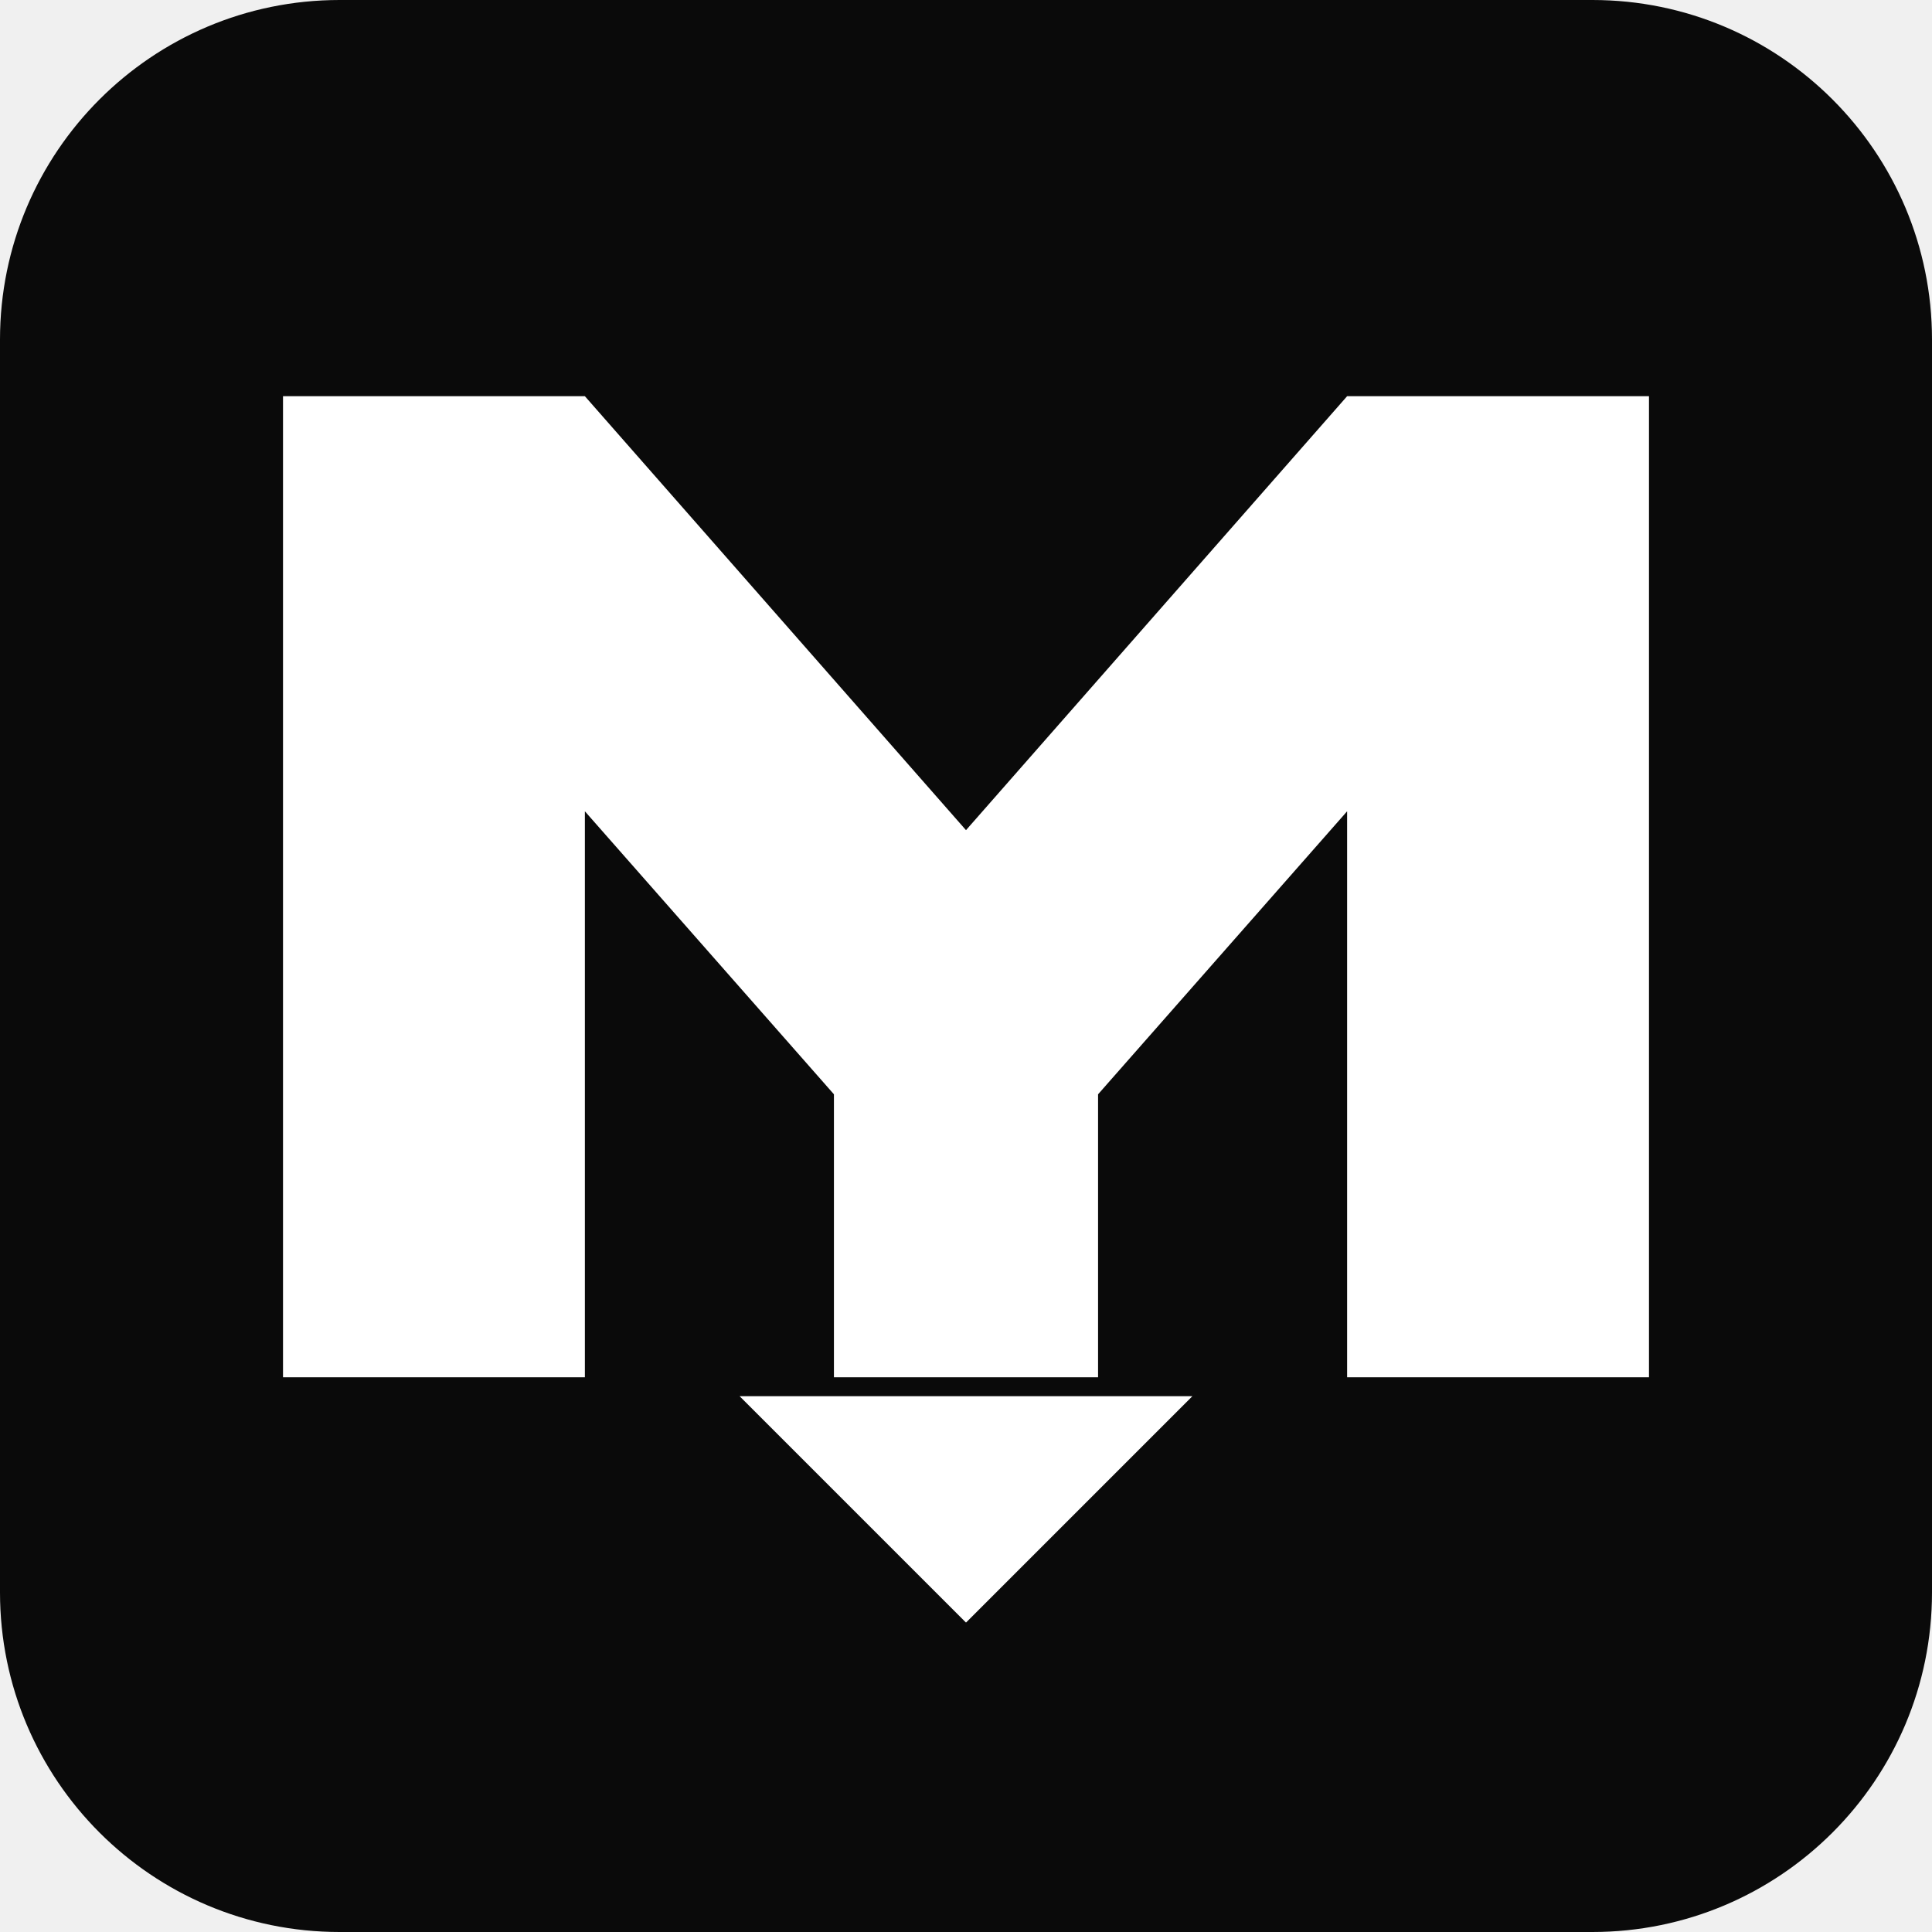
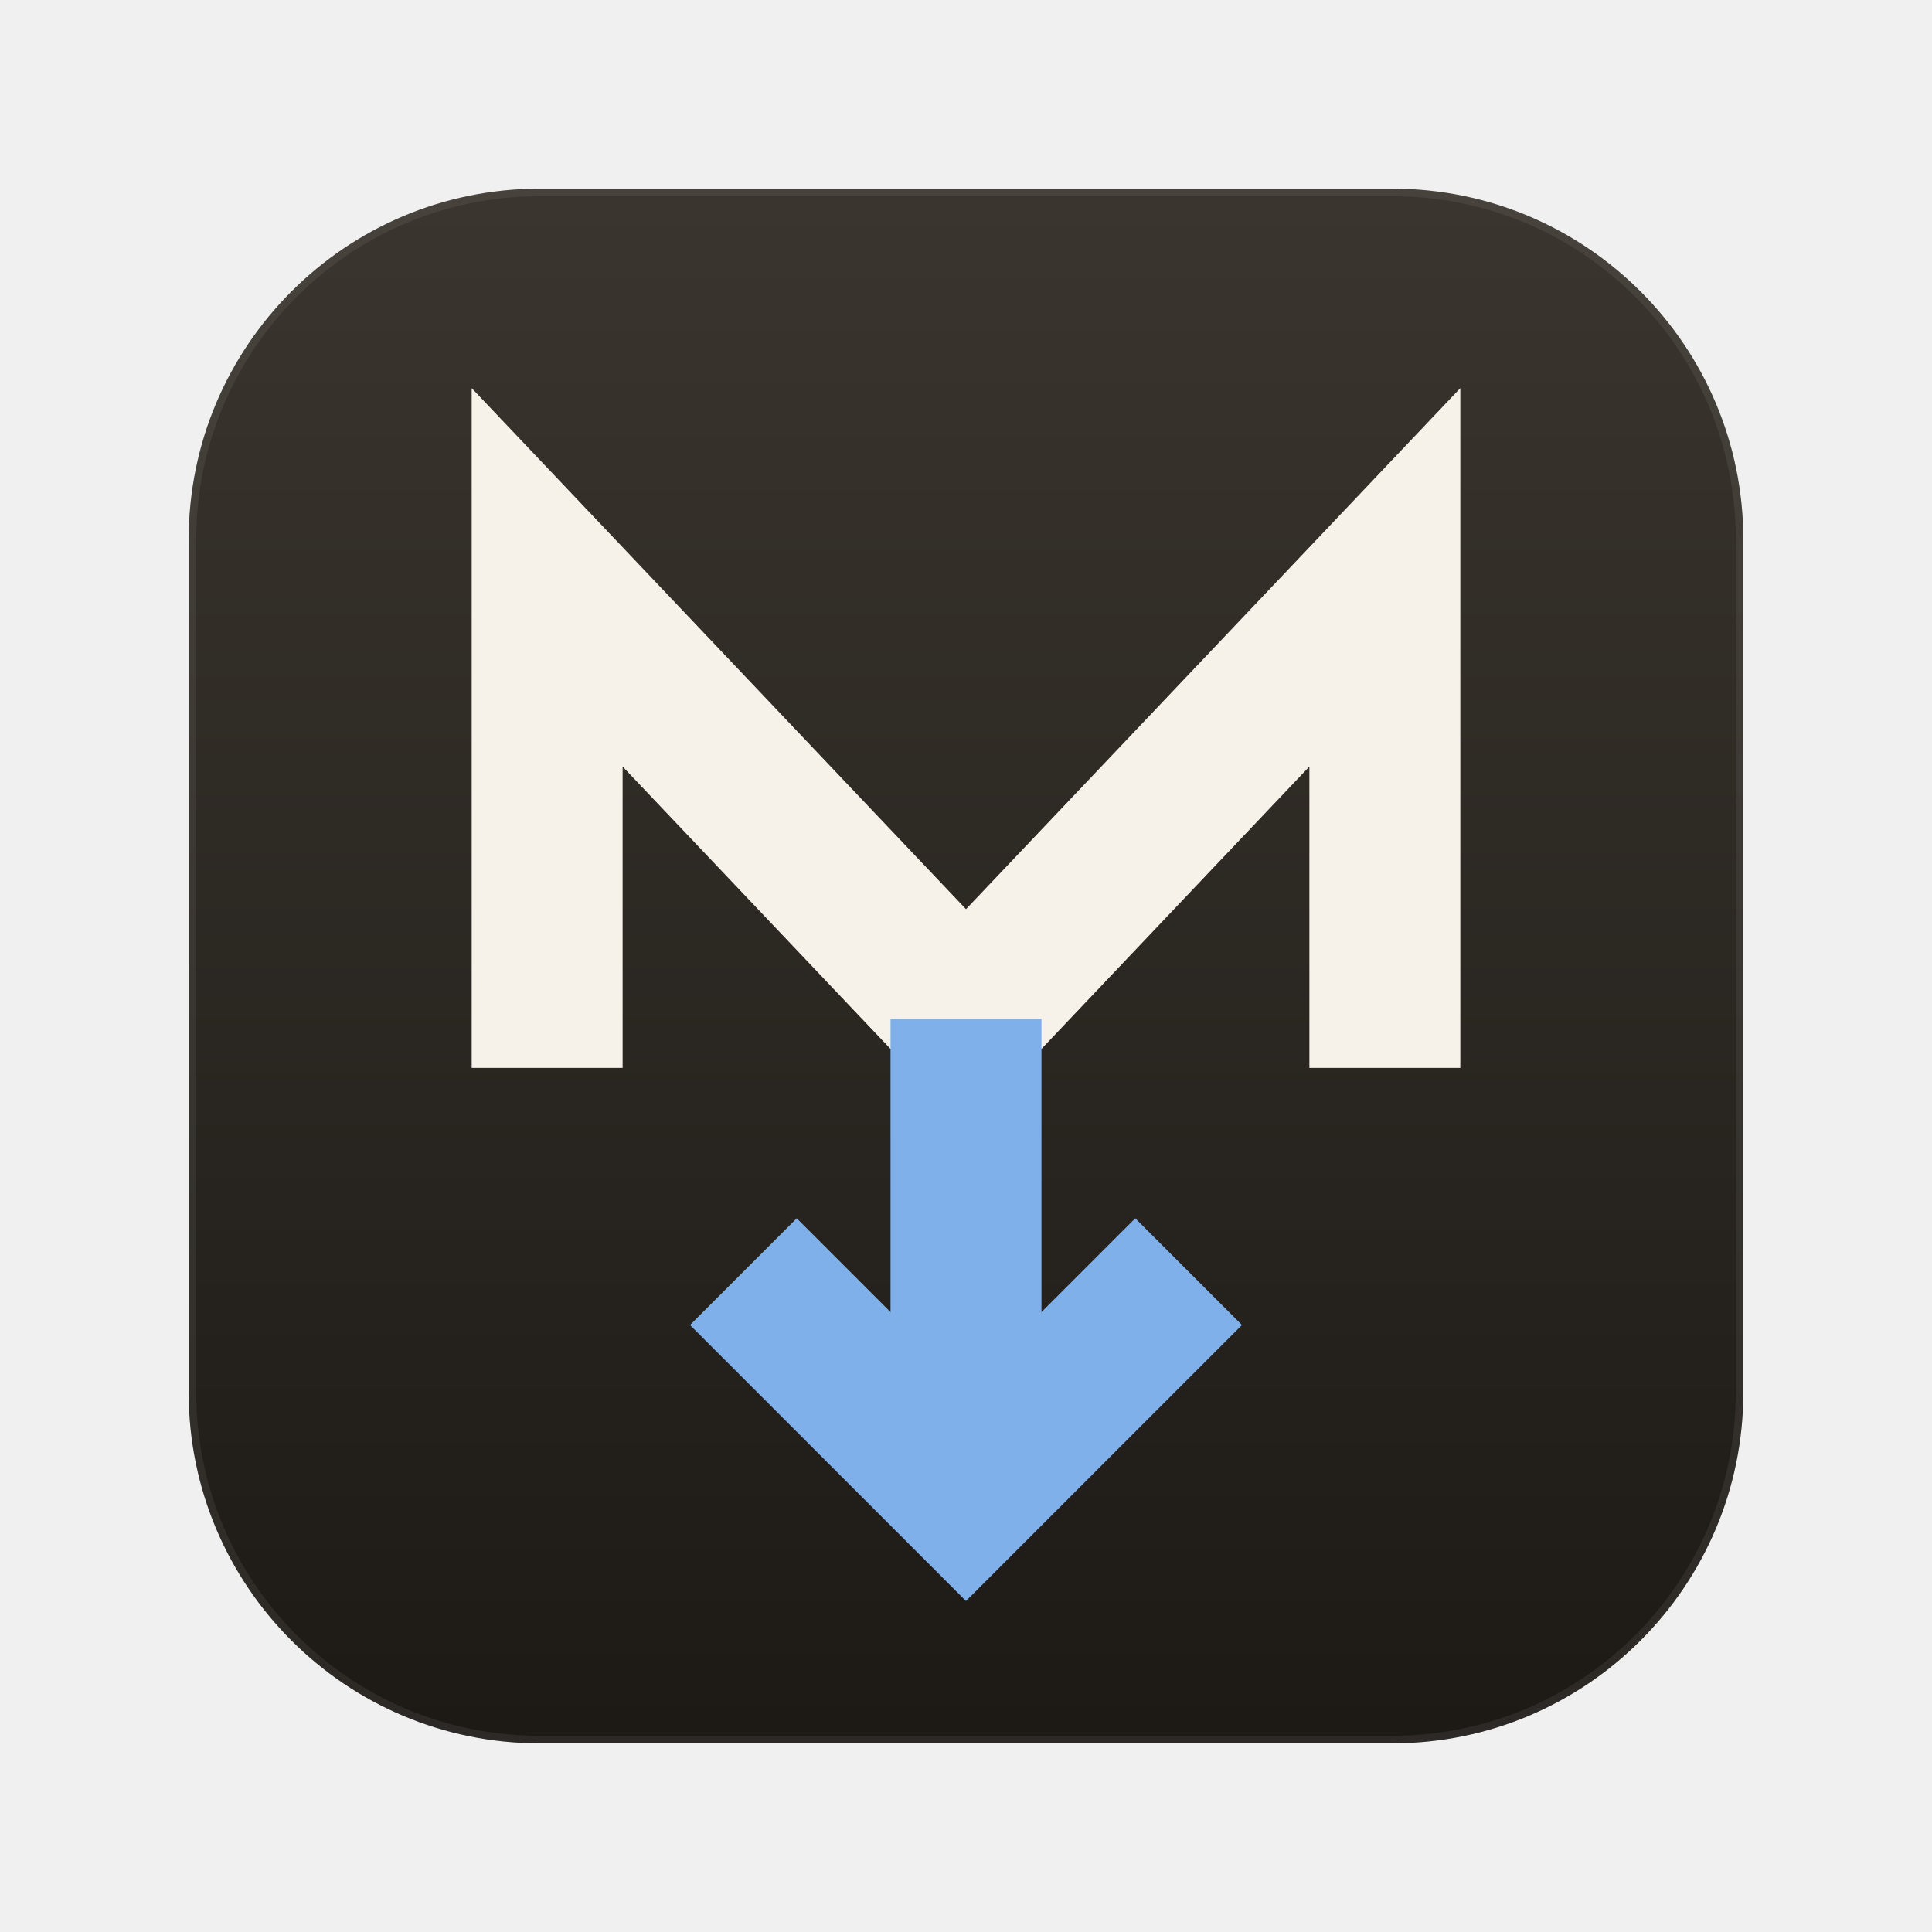
<svg xmlns="http://www.w3.org/2000/svg" viewBox="0 0 1024 1024">
  <defs>
-     <clipPath id="rounded">
-       <rect width="1024" height="1024" rx="180" ry="180" />
-     </clipPath>
+     <linearGradient id="bg" x1="0" y1="0" x2="0" y2="1">
+       <stop offset="0" stop-color="#3a352e" />
+       <stop offset="1" stop-color="#1d1a16" />
+     </linearGradient>
  </defs>
-   <g clip-path="url(#rounded)">
-     <rect width="1024" height="1024" fill="#0A0A0A" />
-     <path d="       M 150,730       L 150,210       L 310,210       L 512,440       L 714,210       L 874,210       L 874,730       L 714,730       L 714,430       L 582,580       L 582,730       L 442,730       L 442,580       L 310,430       L 310,730       Z     " fill="#FFFFFF" />
-     <polygon points="392,740 512,860 632,740" fill="#FFFFFF" />
+   <rect x="100" y="100" width="824" height="824" rx="186" fill="url(#bg)" />
+   <rect x="102" y="102" width="820" height="820" rx="184" fill="none" stroke="rgba(255,255,255,0.07)" stroke-width="4" />
+   <g fill="none" stroke-width="80" stroke-linejoin="miter" stroke-miterlimit="6">
+     <path d="M290,566 V306 L512,540 L734,306 V566" stroke="#f7f2e9" />
+     <path d="M512,540 V762" stroke="#7fb0ea" />
+     <path d="M394,674 L512,792 L630,674" stroke="#7fb0ea" />
  </g>
</svg>
